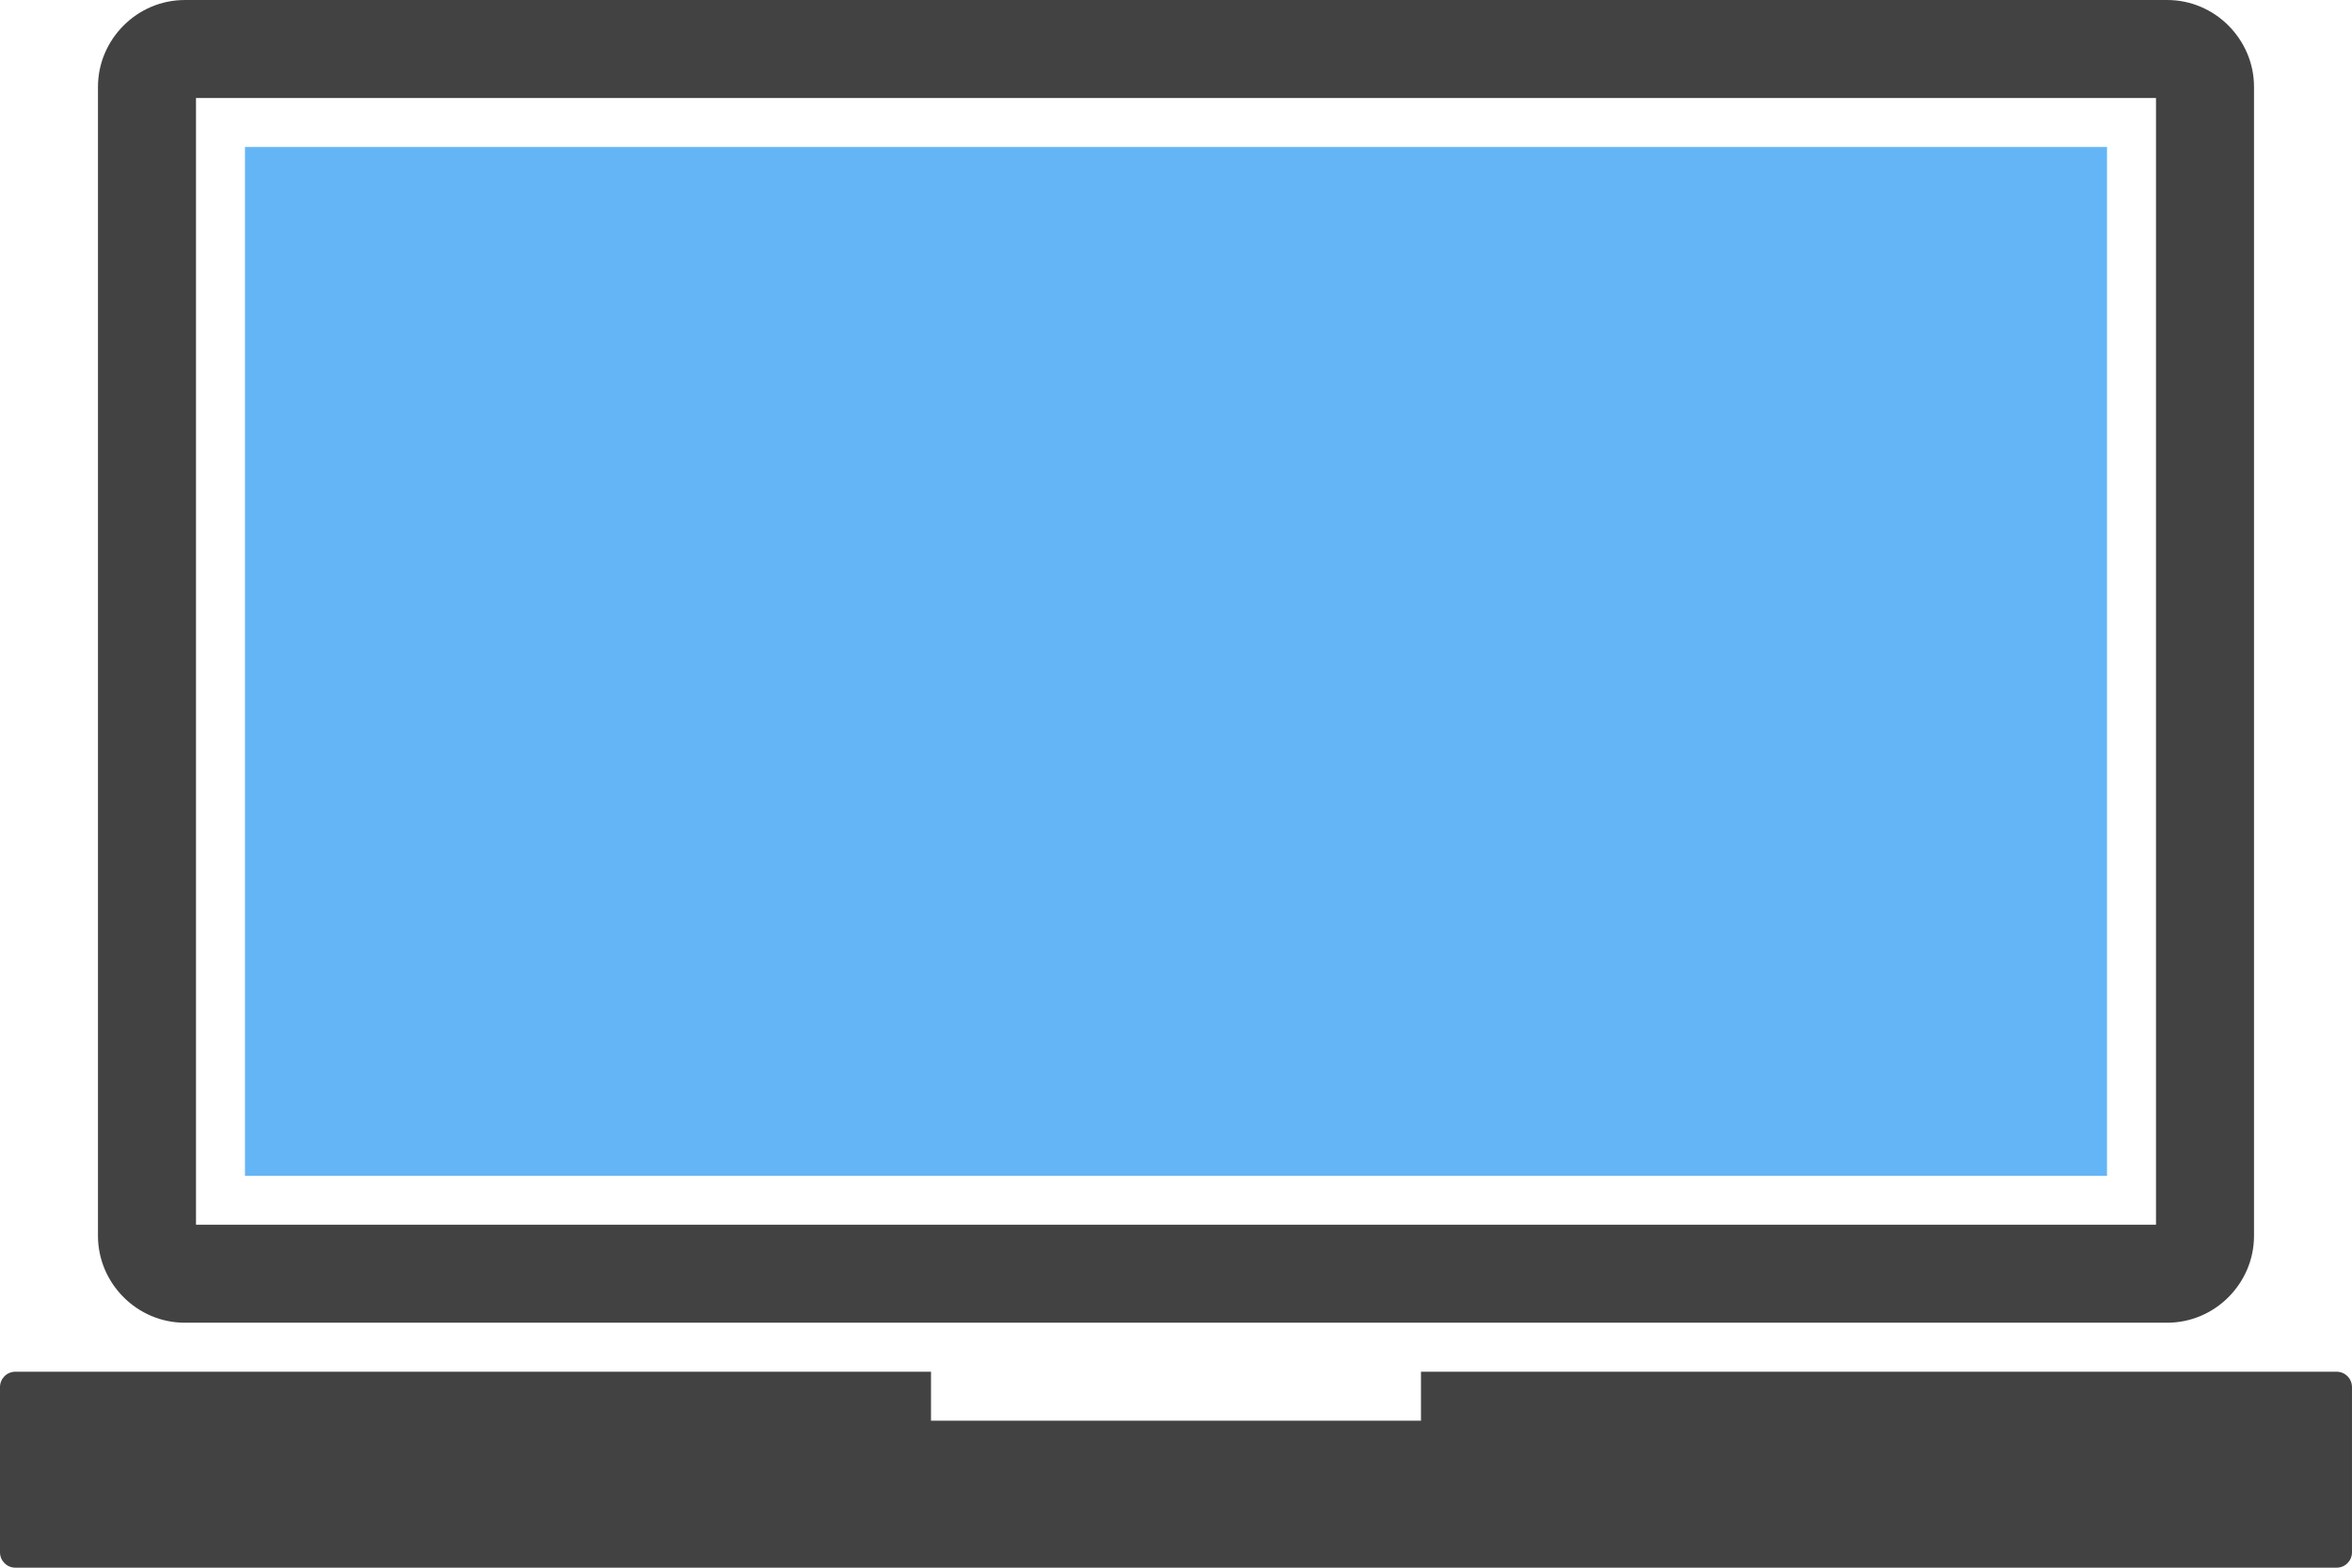
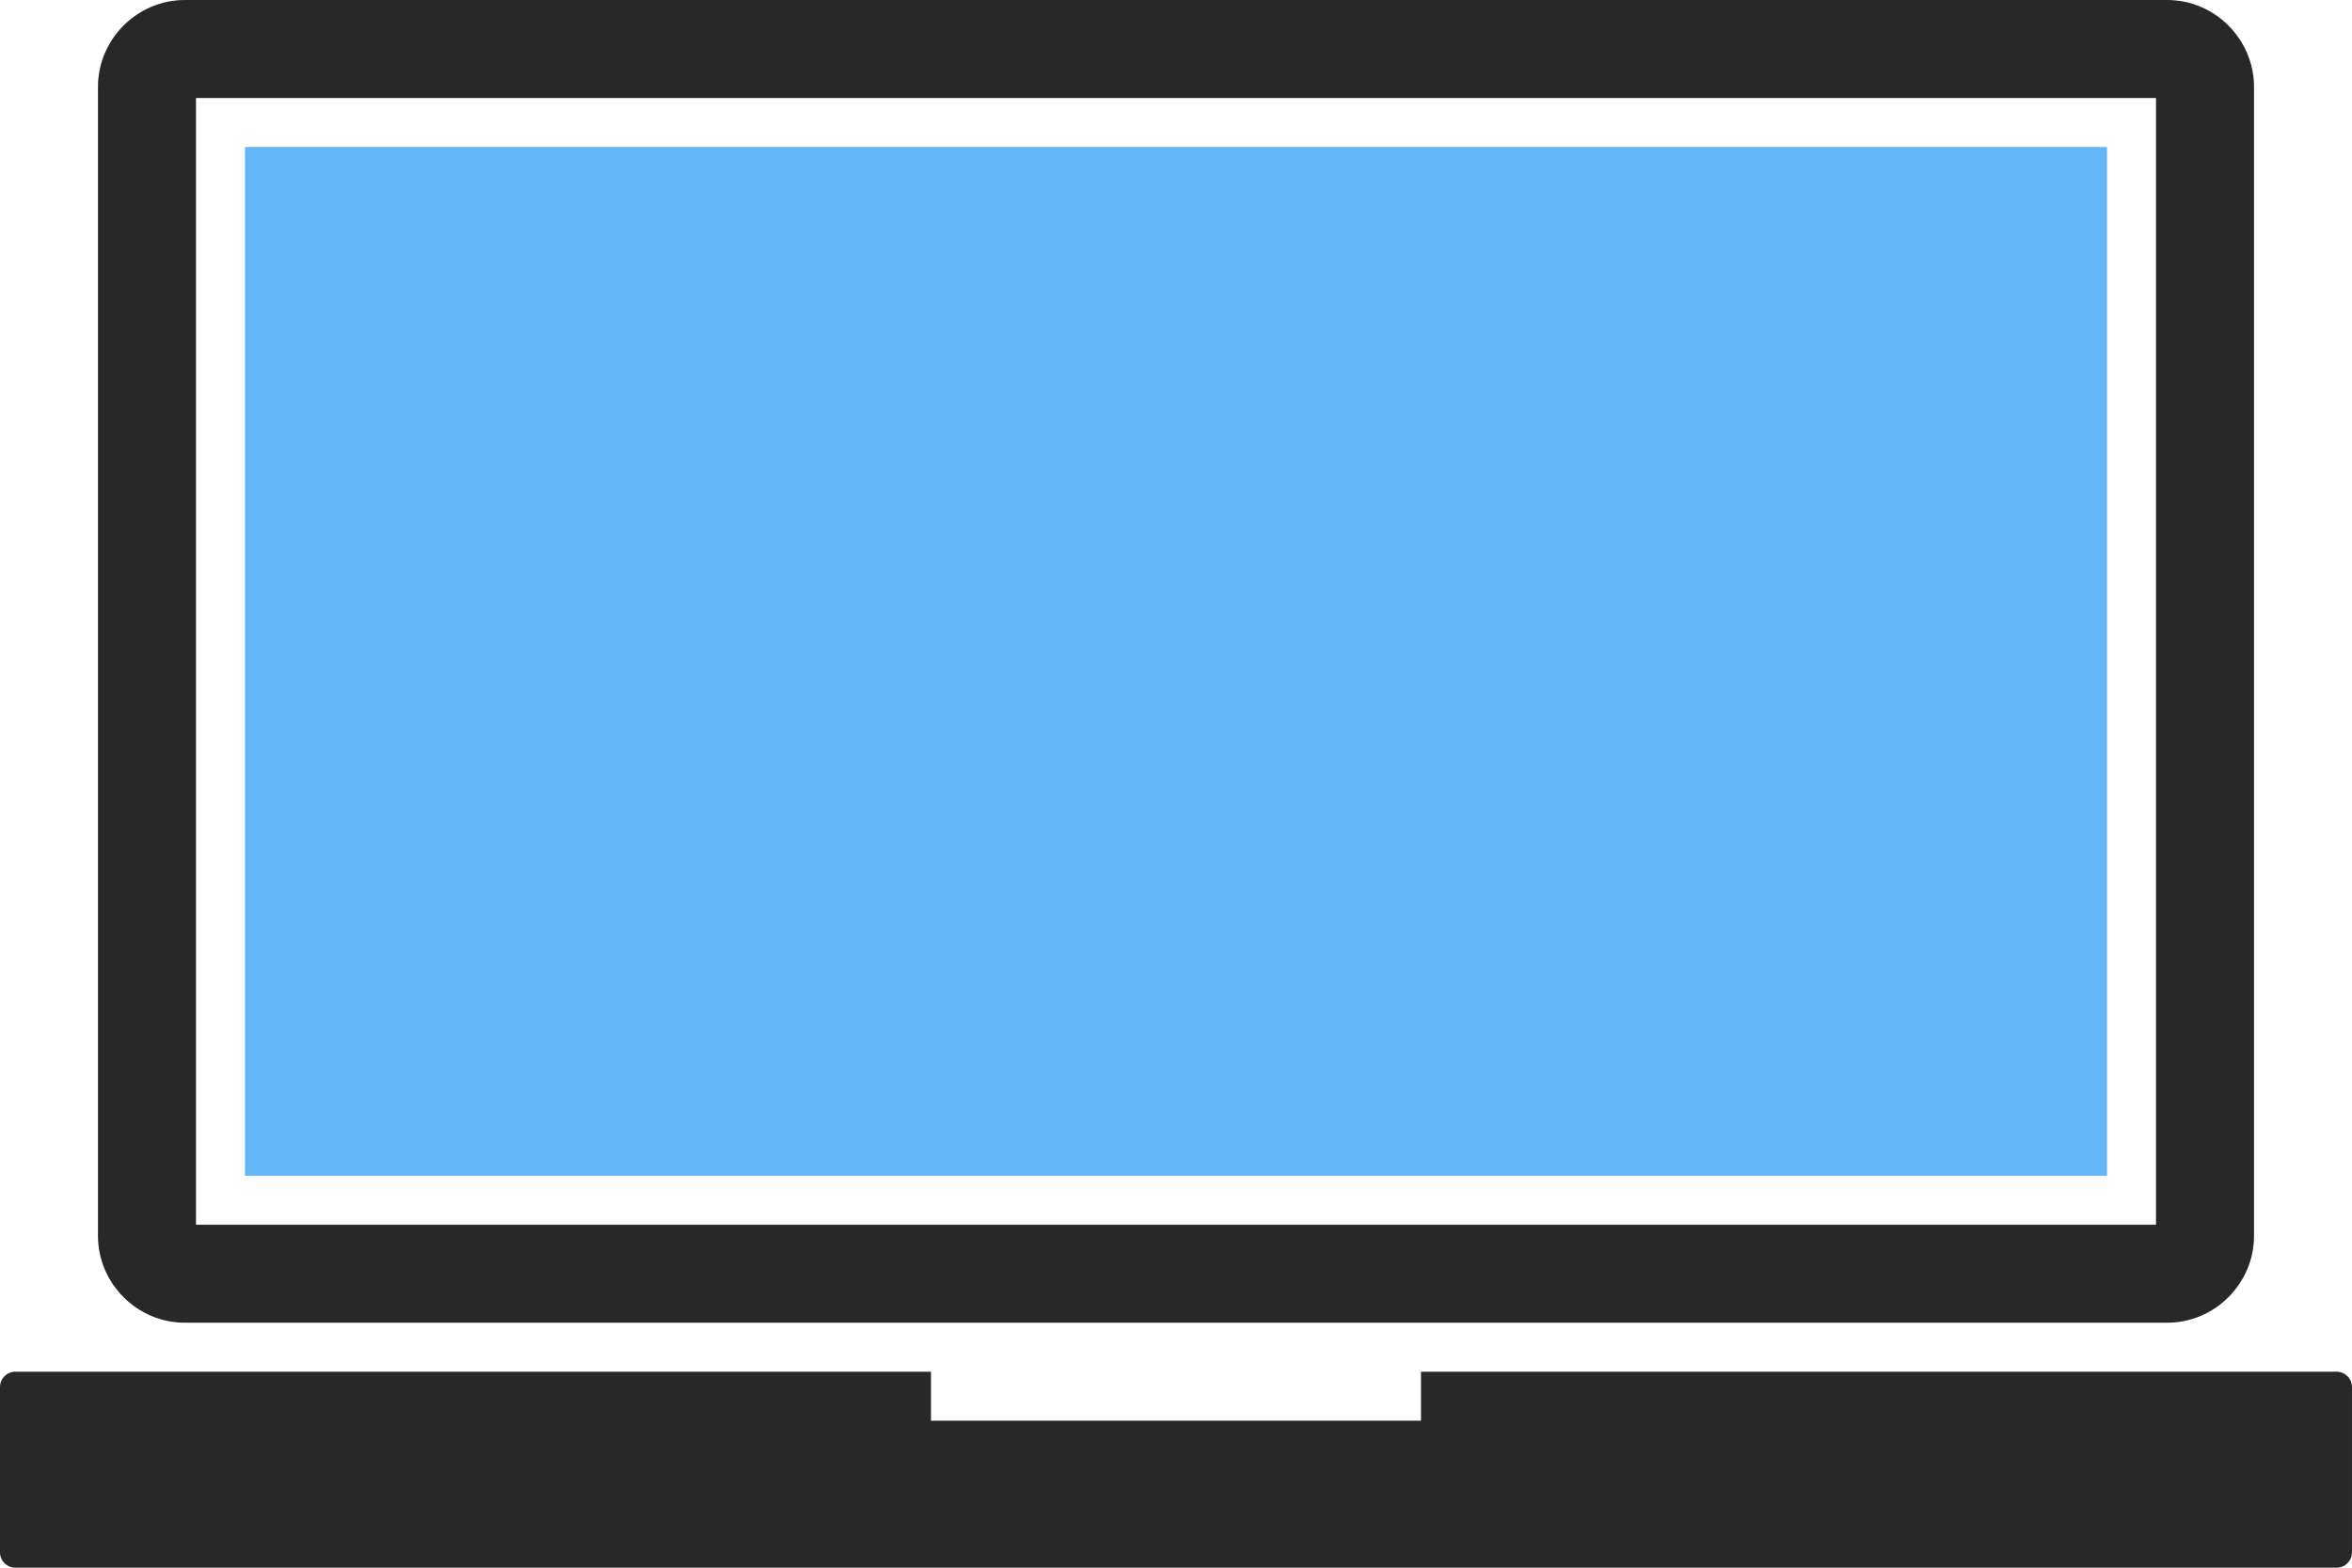
<svg xmlns="http://www.w3.org/2000/svg" id="Layer_2" data-name="Layer 2" viewBox="0 0 179.82 119.88">
  <g id="Color">
    <rect x="18.73" y="11.239" width="142.359" height="78.671" fill="#64b5f6" />
  </g>
  <g id="Grey">
-     <path d="M1.17,104.895h70.008v3.746h37.462v-3.746h70.008c.644,0,1.171.526,1.171,1.17v12.643c0,.644-.526,1.171-1.171,1.171H1.17c-.643,0-1.17-.526-1.17-1.171v-12.643c0-.644.527-1.17,1.17-1.17Z" fill="#424242" fill-rule="evenodd" />
-     <path d="M14.129,0h151.561c1.819,0,3.475.745,4.676,1.946,1.21,1.21,1.962,2.87,1.962,4.689v87.877c0,1.819-.752,3.48-1.962,4.689-1.202,1.201-2.857,1.946-4.676,1.946H14.129c-1.819,0-3.475-.745-4.676-1.946-1.21-1.209-1.962-2.87-1.962-4.689V6.636c0-1.819.751-3.479,1.962-4.689,1.202-1.201,2.857-1.946,4.676-1.946h0ZM164.835,7.493H14.984v86.163h149.851V7.493Z" fill="#424242" />
+     <path d="M1.17,104.895h70.008v3.746h37.462v-3.746h70.008c.644,0,1.171.526,1.171,1.17v12.643c0,.644-.526,1.171-1.171,1.171H1.17c-.643,0-1.17-.526-1.17-1.171v-12.643c0-.644.527-1.17,1.17-1.17Z" fill="#282828" fill-rule="evenodd" />
+     <path d="M14.129,0h151.561c1.819,0,3.475.745,4.676,1.946,1.21,1.21,1.962,2.87,1.962,4.689v87.877c0,1.819-.752,3.48-1.962,4.689-1.202,1.201-2.857,1.946-4.676,1.946H14.129c-1.819,0-3.475-.745-4.676-1.946-1.21-1.209-1.962-2.87-1.962-4.689V6.636c0-1.819.751-3.479,1.962-4.689,1.202-1.201,2.857-1.946,4.676-1.946h0ZM164.835,7.493H14.984v86.163h149.851V7.493Z" fill="#282828" />
  </g>
</svg>
